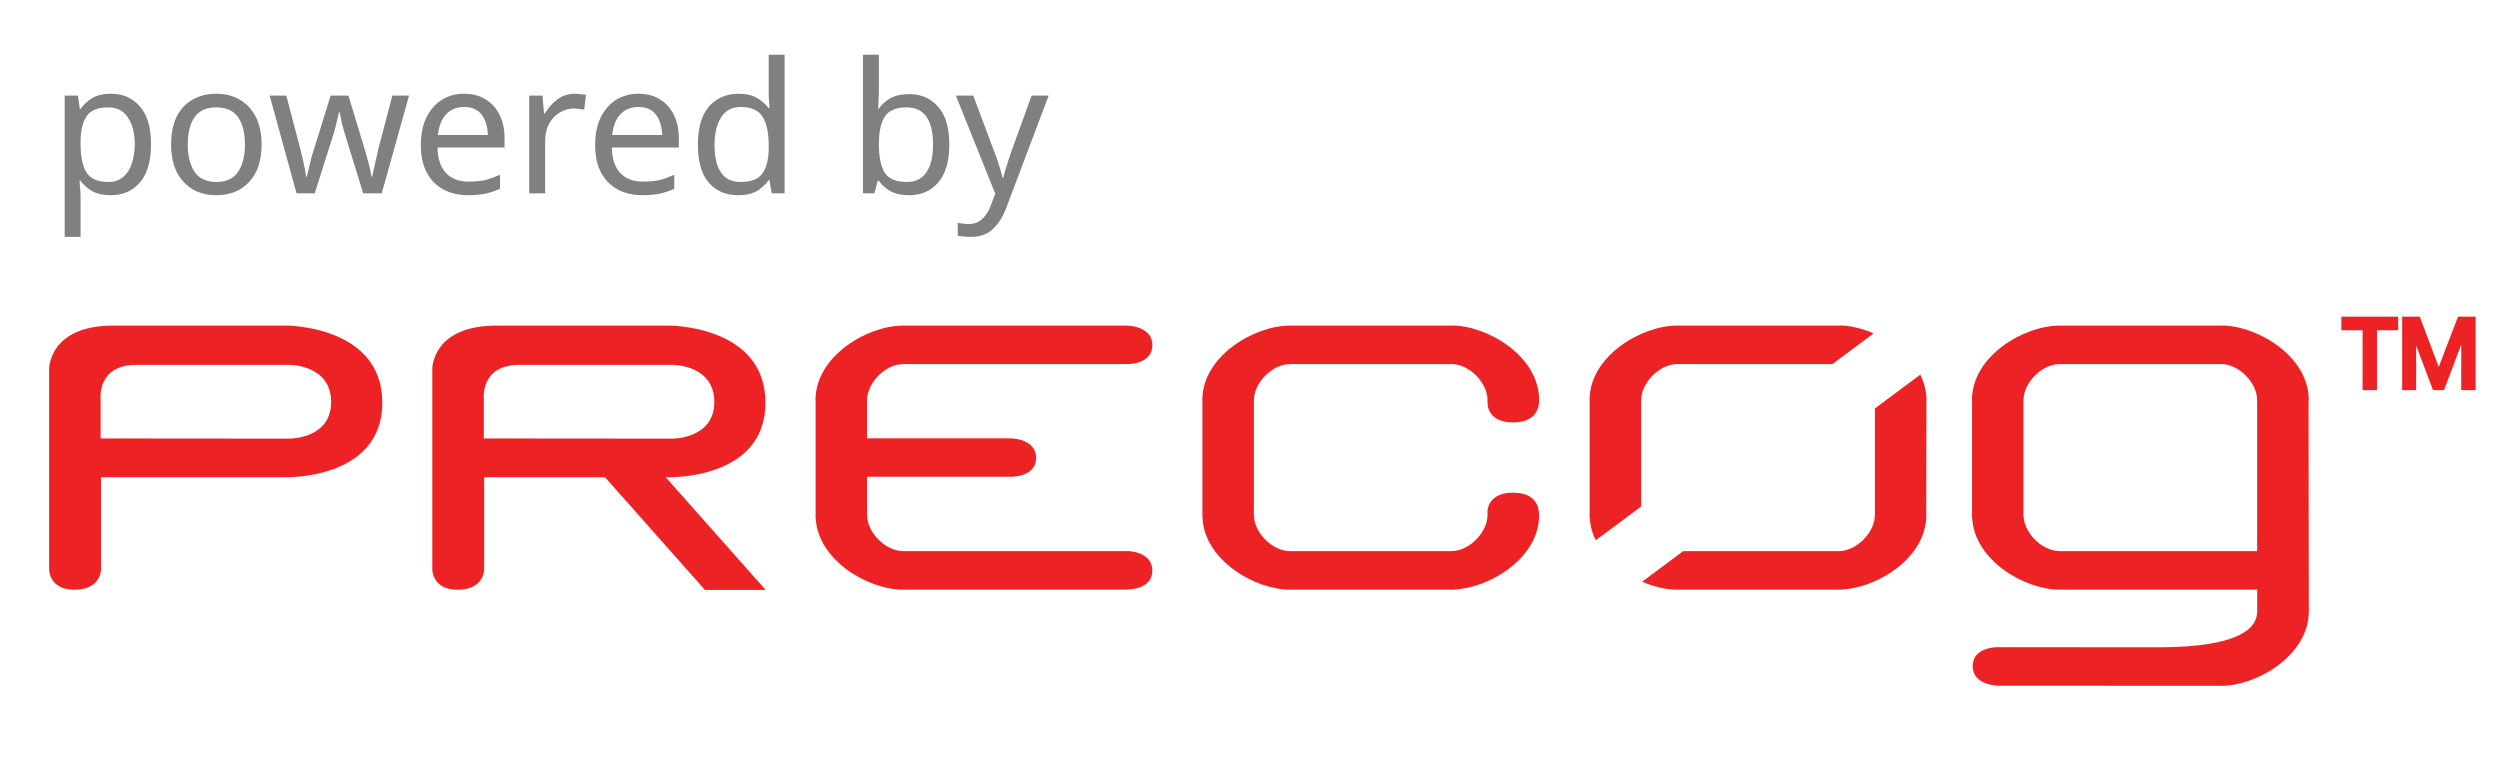
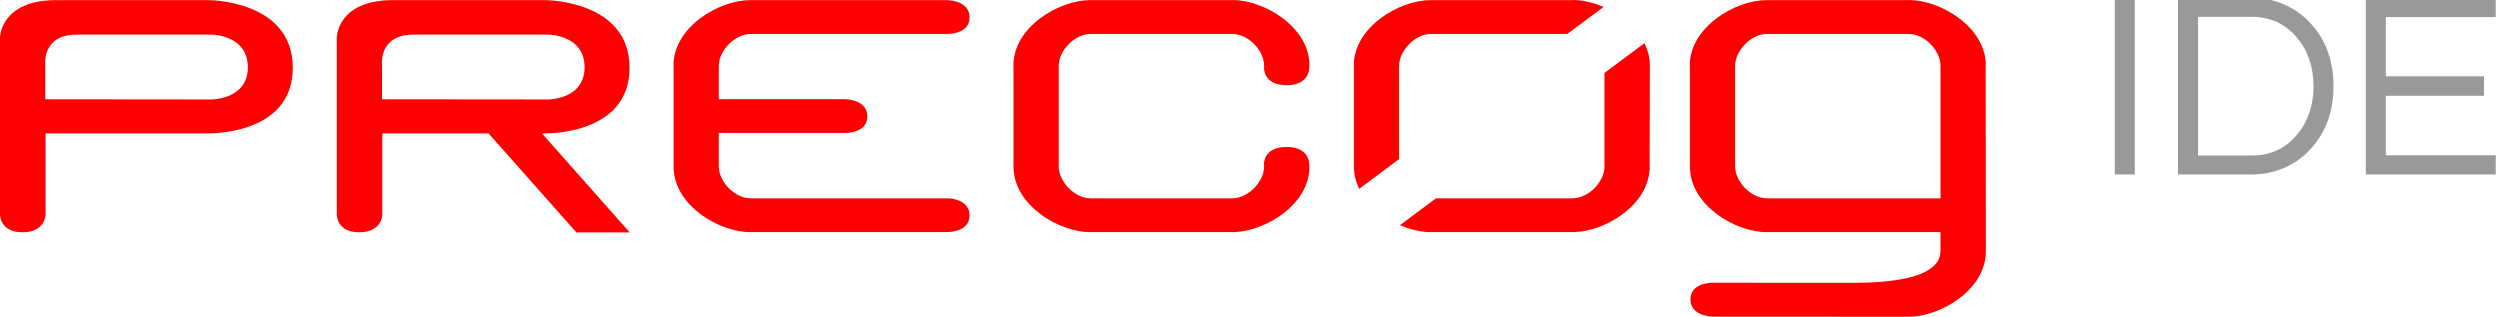
- <svg xmlns="http://www.w3.org/2000/svg" version="1.1" id="Layer_1" x="0px" y="0px" width="103.147px" height="31.363px" viewBox="0 0 103.147 31.363" enable-background="new 0 0 103.147 31.363" xml:space="preserve">
+ <svg xmlns="http://www.w3.org/2000/svg" version="1.1" id="Layer_1" x="0px" y="0px" width="221px" height="28px" viewBox="0 0 221 28" enable-background="new 0 0 221 28" xml:space="preserve">
  <g>
-     <text transform="matrix(1 0 0 1 96.6958 15.9707)" fill="#ED2224" stroke="#ED2224" stroke-width="0.25" stroke-miterlimit="10" font-family="'Questrial-Regular'" font-size="3.889">TM</text>
-     <g>
-       <path fill="#ED2224" d="M79.482,16.5c0-0.374-0.094-0.722-0.253-1.043l-1.874,1.396v4.404h-0.002c0,0.702-0.748,1.48-1.48,1.48    v0.003h-6.427l-1.694,1.26c0.492,0.212,0.998,0.328,1.443,0.328v-0.002h6.678v0.002c0.022,0,0.045-0.002,0.066-0.002h0.047v-0.004    c1.426-0.061,3.4-1.242,3.488-2.95l0,0v-0.017c0.003-0.032,0.008-0.065,0.008-0.099h-0.008L79.482,16.5z" />
-       <path fill="#ED2224" d="M65.583,21.256c0,0.022,0.005,0.044,0.005,0.066v0.04h0.005c0.016,0.332,0.102,0.644,0.244,0.93    l1.873-1.393v-4.394h0.003c0-0.704,0.75-1.483,1.481-1.483V15.02h6.412l1.699-1.266c-0.487-0.21-0.992-0.327-1.434-0.327v0.007    h-6.678v-0.001c-1.464,0-3.611,1.255-3.611,3.073h0.005v4.75H65.583z" />
-     </g>
-     <path fill="#ED2224" d="M11.805,13.433c0,0-4.469,0-7.128,0c-2.66,0-2.649,1.777-2.649,1.777v8.267c0,0-0.027,0.854,1.048,0.854   s1.091-0.812,1.091-0.812v-3.83h7.606c0,0,4,0.117,4-3.075C15.772,13.423,11.805,13.433,11.805,13.433z M11.94,18.097L4.152,18.09   v-1.611c0,0-0.171-1.425,1.467-1.425c1.64,0,6.356,0,6.356,0s1.688,0.007,1.688,1.532C13.664,18.111,11.94,18.097,11.94,18.097z" />
-     <path fill="#ED2224" d="M31.59,24.339l-4.124-4.65h0.115c0,0,4,0.117,4-3.075c0-3.19-3.967-3.18-3.967-3.18s-4.469,0-7.128,0   c-2.66,0-2.649,1.777-2.649,1.777v8.267c0,0-0.027,0.854,1.047,0.854c1.076,0,1.091-0.812,1.091-0.812v-3.83h4.987l4.125,4.65   H31.59z M19.961,18.09v-1.611c0,0-0.17-1.425,1.467-1.425c1.64,0,6.357,0,6.357,0s1.687,0.007,1.687,1.532   c0,1.524-1.724,1.511-1.724,1.511L19.961,18.09z" />
-     <path fill="#ED2224" d="M46.51,22.735v0.004h-9.256v-0.003c-0.729,0-1.479-0.778-1.479-1.48h-0.003v-1.586h5.939v0.002   c0,0,1.037,0.02,1.037-0.779c0-0.729-0.86-0.799-1.011-0.806v-0.003h-5.965v-1.578h0.003c0-0.704,0.75-1.483,1.479-1.483V15.02   h9.256v0.002c0,0,1.036,0.021,1.036-0.78c0-0.737-0.878-0.8-1.017-0.805v-0.002h-9.275v-0.001c-1.461,0-3.608,1.255-3.608,3.073   h0.005v4.75h-0.005c0,0.022,0.005,0.044,0.005,0.066v0.04h0.002c0.083,1.758,2.169,2.965,3.601,2.965v-0.002h9.283V24.32   c0.156-0.003,1.008-0.053,1.008-0.777C47.545,22.741,46.51,22.735,46.51,22.735z" />
-     <path fill="#ED2224" d="M63.497,21.131h-0.005c-0.004-0.111-0.052-0.804-1.065-0.804c-1.101,0-1.058,0.818-1.058,0.818h0.004v0.113   l0,0c-0.004,0.703-0.751,1.478-1.48,1.478v0.003h-6.678v-0.003c-0.732,0-1.48-0.778-1.48-1.48h-0.002v-4.75h0.002   c0-0.704,0.748-1.483,1.48-1.483V15.02h6.691c0.725,0.011,1.463,0.778,1.467,1.475l0,0v0.114c0,0-0.047,0.82,1.054,0.82   c1.014,0,1.062-0.694,1.065-0.804h0.005V16.5h0.005c0-1.817-2.145-3.072-3.609-3.072v0.007h-6.678v-0.001   c-1.463,0-3.609,1.255-3.609,3.073h0.005v4.75h-0.005c0,0.022,0.003,0.044,0.005,0.066v0.04h0.002   c0.083,1.758,2.167,2.965,3.602,2.965v-0.002h6.678v0.002c0.023,0,0.045-0.002,0.068-0.002h0.045v-0.004   c1.457-0.062,3.496-1.295,3.496-3.065h-0.005V21.131z" />
-     <path fill="#ED2224" d="M95.248,16.5h0.009c0-1.817-2.146-3.072-3.609-3.072v0.007h-6.678v-0.001c-1.464,0-3.61,1.255-3.61,3.073   h0.005v4.856h0.004c0.085,1.758,2.168,2.965,3.602,2.965v-0.002h8.159v0.9h-0.002c0,0.699-0.738,1.47-4.023,1.48l-6.691-0.004   v0.001c-0.122,0-1.023,0.033-1.023,0.778c0,0.732,0.867,0.799,1.014,0.807v0.004l9.245,0.004c1.463,0,3.609-1.254,3.609-3.07   L95.248,16.5z M84.969,22.739v-0.003c-0.731,0-1.481-0.778-1.481-1.48h-0.002v-4.75h0.002c0-0.704,0.75-1.483,1.481-1.483V15.02   h6.692c0.727,0.011,1.465,0.782,1.465,1.48h0.002v6.24H84.969z" />
+     <path fill="#FF0000" d="M145.846,5.785c0-0.706-0.181-1.362-0.478-1.966l-3.534,2.629v8.29l0,0c0,1.324-1.409,2.789-2.789,2.789   v0.004h-12.104l-3.185,2.373c0.923,0.398,1.878,0.617,2.716,0.617v-0.006h12.571v0.006c0.041,0,0.087-0.006,0.132-0.006h0.086   v-0.004c2.68-0.113,6.402-2.339,6.563-5.557h0.004v-0.029c0-0.064,0.015-0.125,0.015-0.188h-0.015L145.846,5.785z" />
+     <path fill="#FF0000" d="M119.677,14.738c0,0.043,0.009,0.085,0.009,0.129v0.074h0.004c0.031,0.625,0.194,1.209,0.459,1.754   l3.528-2.629V5.795h0.009c0-1.325,1.412-2.791,2.787-2.791V2.999h12.074l3.203-2.384C140.83,0.219,139.88,0,139.045,0v0.013   h-12.572V0.009c-2.754,0-6.796,2.364-6.796,5.786h0.009v8.943H119.677z" />
  </g>
-   <text transform="matrix(1 0 0 1 2.0278 7.9766)" fill="#808080" font-family="'Questrial-Regular'" font-size="7.517">powered by</text>
+   <path fill="#FF0000" d="M18.41,0.009c0,0-8.414,0-13.422,0C-0.021,0.009,0,3.355,0,3.355v15.567c0,0-0.051,1.61,1.973,1.61  s2.054-1.531,2.054-1.531V11.79H18.35c0,0,7.532,0.219,7.532-5.791S18.41,0.009,18.41,0.009z M18.665,8.792L4,8.778V5.746  c0,0-0.321-2.685,2.765-2.685c3.085,0,11.965,0,11.965,0s3.179,0.015,3.179,2.885C21.909,8.817,18.665,8.792,18.665,8.792z" />
+   <path fill="#FF0000" d="M55.665,20.543l-7.762-8.753h0.217c0,0,7.533,0.219,7.533-5.791s-7.473-5.99-7.473-5.99s-8.414,0-13.422,0  c-5.008,0-4.988,3.346-4.988,3.346v15.567c0,0-0.051,1.61,1.972,1.61c2.024,0,2.054-1.531,2.054-1.531V11.79h9.392l7.764,8.753  H55.665z M33.769,8.778V5.746c0,0-0.32-2.685,2.765-2.685s11.966,0,11.966,0s3.178,0.015,3.178,2.885  c0,2.872-3.244,2.846-3.244,2.846L33.769,8.778z" />
+   <path fill="#FF0000" d="M83.76,17.525v0.006H66.332v-0.004c-1.376,0-2.787-1.465-2.787-2.789h-0.006v-2.985h11.184v0.002  c0,0,1.95,0.039,1.95-1.466c0-1.373-1.618-1.504-1.903-1.518V8.768H63.54V5.795h0.006c0-1.325,1.411-2.791,2.787-2.791V2.999H83.76  v0.002c0,0,1.948,0.04,1.948-1.465c0-1.389-1.655-1.509-1.913-1.517V0.013H66.332V0.009c-2.756,0-6.797,2.364-6.797,5.786h0.01  v8.943h-0.01c0,0.043,0.009,0.085,0.01,0.129v0.074h0.006c0.156,3.31,4.082,5.582,6.781,5.582v-0.006h17.477v-0.007  c0.292-0.007,1.899-0.098,1.899-1.468C85.708,17.538,83.76,17.525,83.76,17.525z" />
+   <path fill="#FF0000" d="M115.742,14.503h-0.01c-0.002-0.207-0.098-1.512-2.004-1.512c-2.074,0-1.994,1.543-1.994,1.543h0.008v0.213  h0.002c-0.006,1.321-1.416,2.78-2.788,2.78v0.004H96.382v-0.004c-1.376,0-2.787-1.465-2.787-2.789h-0.006V5.795h0.006  c0-1.325,1.411-2.791,2.787-2.791V2.999h12.603c1.362,0.019,2.753,1.464,2.76,2.777h-0.002V5.99c0,0-0.087,1.542,1.985,1.542  c1.908,0,2.002-1.305,2.004-1.512h0.011V5.785h0.012c0-3.422-4.041-5.785-6.798-5.785v0.013H96.382V0.009  c-2.754,0-6.798,2.364-6.798,5.786h0.011v8.943h-0.011c0,0.043,0.011,0.085,0.011,0.129v0.074h0.006  c0.157,3.31,4.082,5.582,6.781,5.582v-0.006h12.574v0.006c0.044,0,0.085-0.006,0.128-0.006h0.085v-0.004  c2.746-0.117,6.585-2.438,6.585-5.774h-0.012V14.503z" />
+   <path fill="#FF0000" d="M175.533,5.785h0.012c0-3.422-4.041-5.785-6.793-5.785v0.013h-12.577V0.009  c-2.756,0-6.797,2.364-6.797,5.786h0.009v9.146h0.008c0.158,3.31,4.082,5.582,6.78,5.582v-0.006h15.366v1.698h-0.006  c0,1.313-1.391,2.767-7.574,2.785l-12.604-0.005v0.002c-0.229,0.002-1.922,0.062-1.922,1.468c0,1.377,1.627,1.503,1.903,1.515v0.01  L168.752,28c2.752,0,6.797-2.363,6.797-5.783L175.533,5.785z M156.175,17.531v-0.004c-1.374,0-2.788-1.465-2.788-2.789h-0.005V5.795  h0.005c0-1.325,1.414-2.791,2.788-2.791V2.999h12.603c1.369,0.019,2.759,1.471,2.759,2.787h0.006v11.746L156.175,17.531  L156.175,17.531z" />
+   <g>
+     <path fill="#999999" d="M188.717,15.424h-1.769v-15.61h1.769V15.424z" />
+     <path fill="#999999" d="M199.116-0.187c0.927,0,1.823,0.177,2.688,0.53c0.863,0.354,1.627,0.869,2.286,1.545   c1.462,1.494,2.192,3.403,2.192,5.73c0,2.327-0.73,4.237-2.192,5.73c-0.659,0.676-1.423,1.191-2.286,1.544   c-0.865,0.354-1.763,0.53-2.688,0.53h-6.579v-15.61H199.116z M199.045,13.75c1.635,0,2.964-0.605,3.984-1.815   c0.99-1.164,1.486-2.602,1.486-4.315s-0.496-3.152-1.486-4.315c-1.021-1.21-2.35-1.815-3.984-1.815h-4.738v12.26H199.045z" />
+     <path fill="#999999" d="M210.906,1.511v5.235h8.678v1.721h-8.678v5.259h9.715v1.698h-11.482v-15.61h11.482v1.698h-9.715V1.511z" />
+   </g>
</svg>
